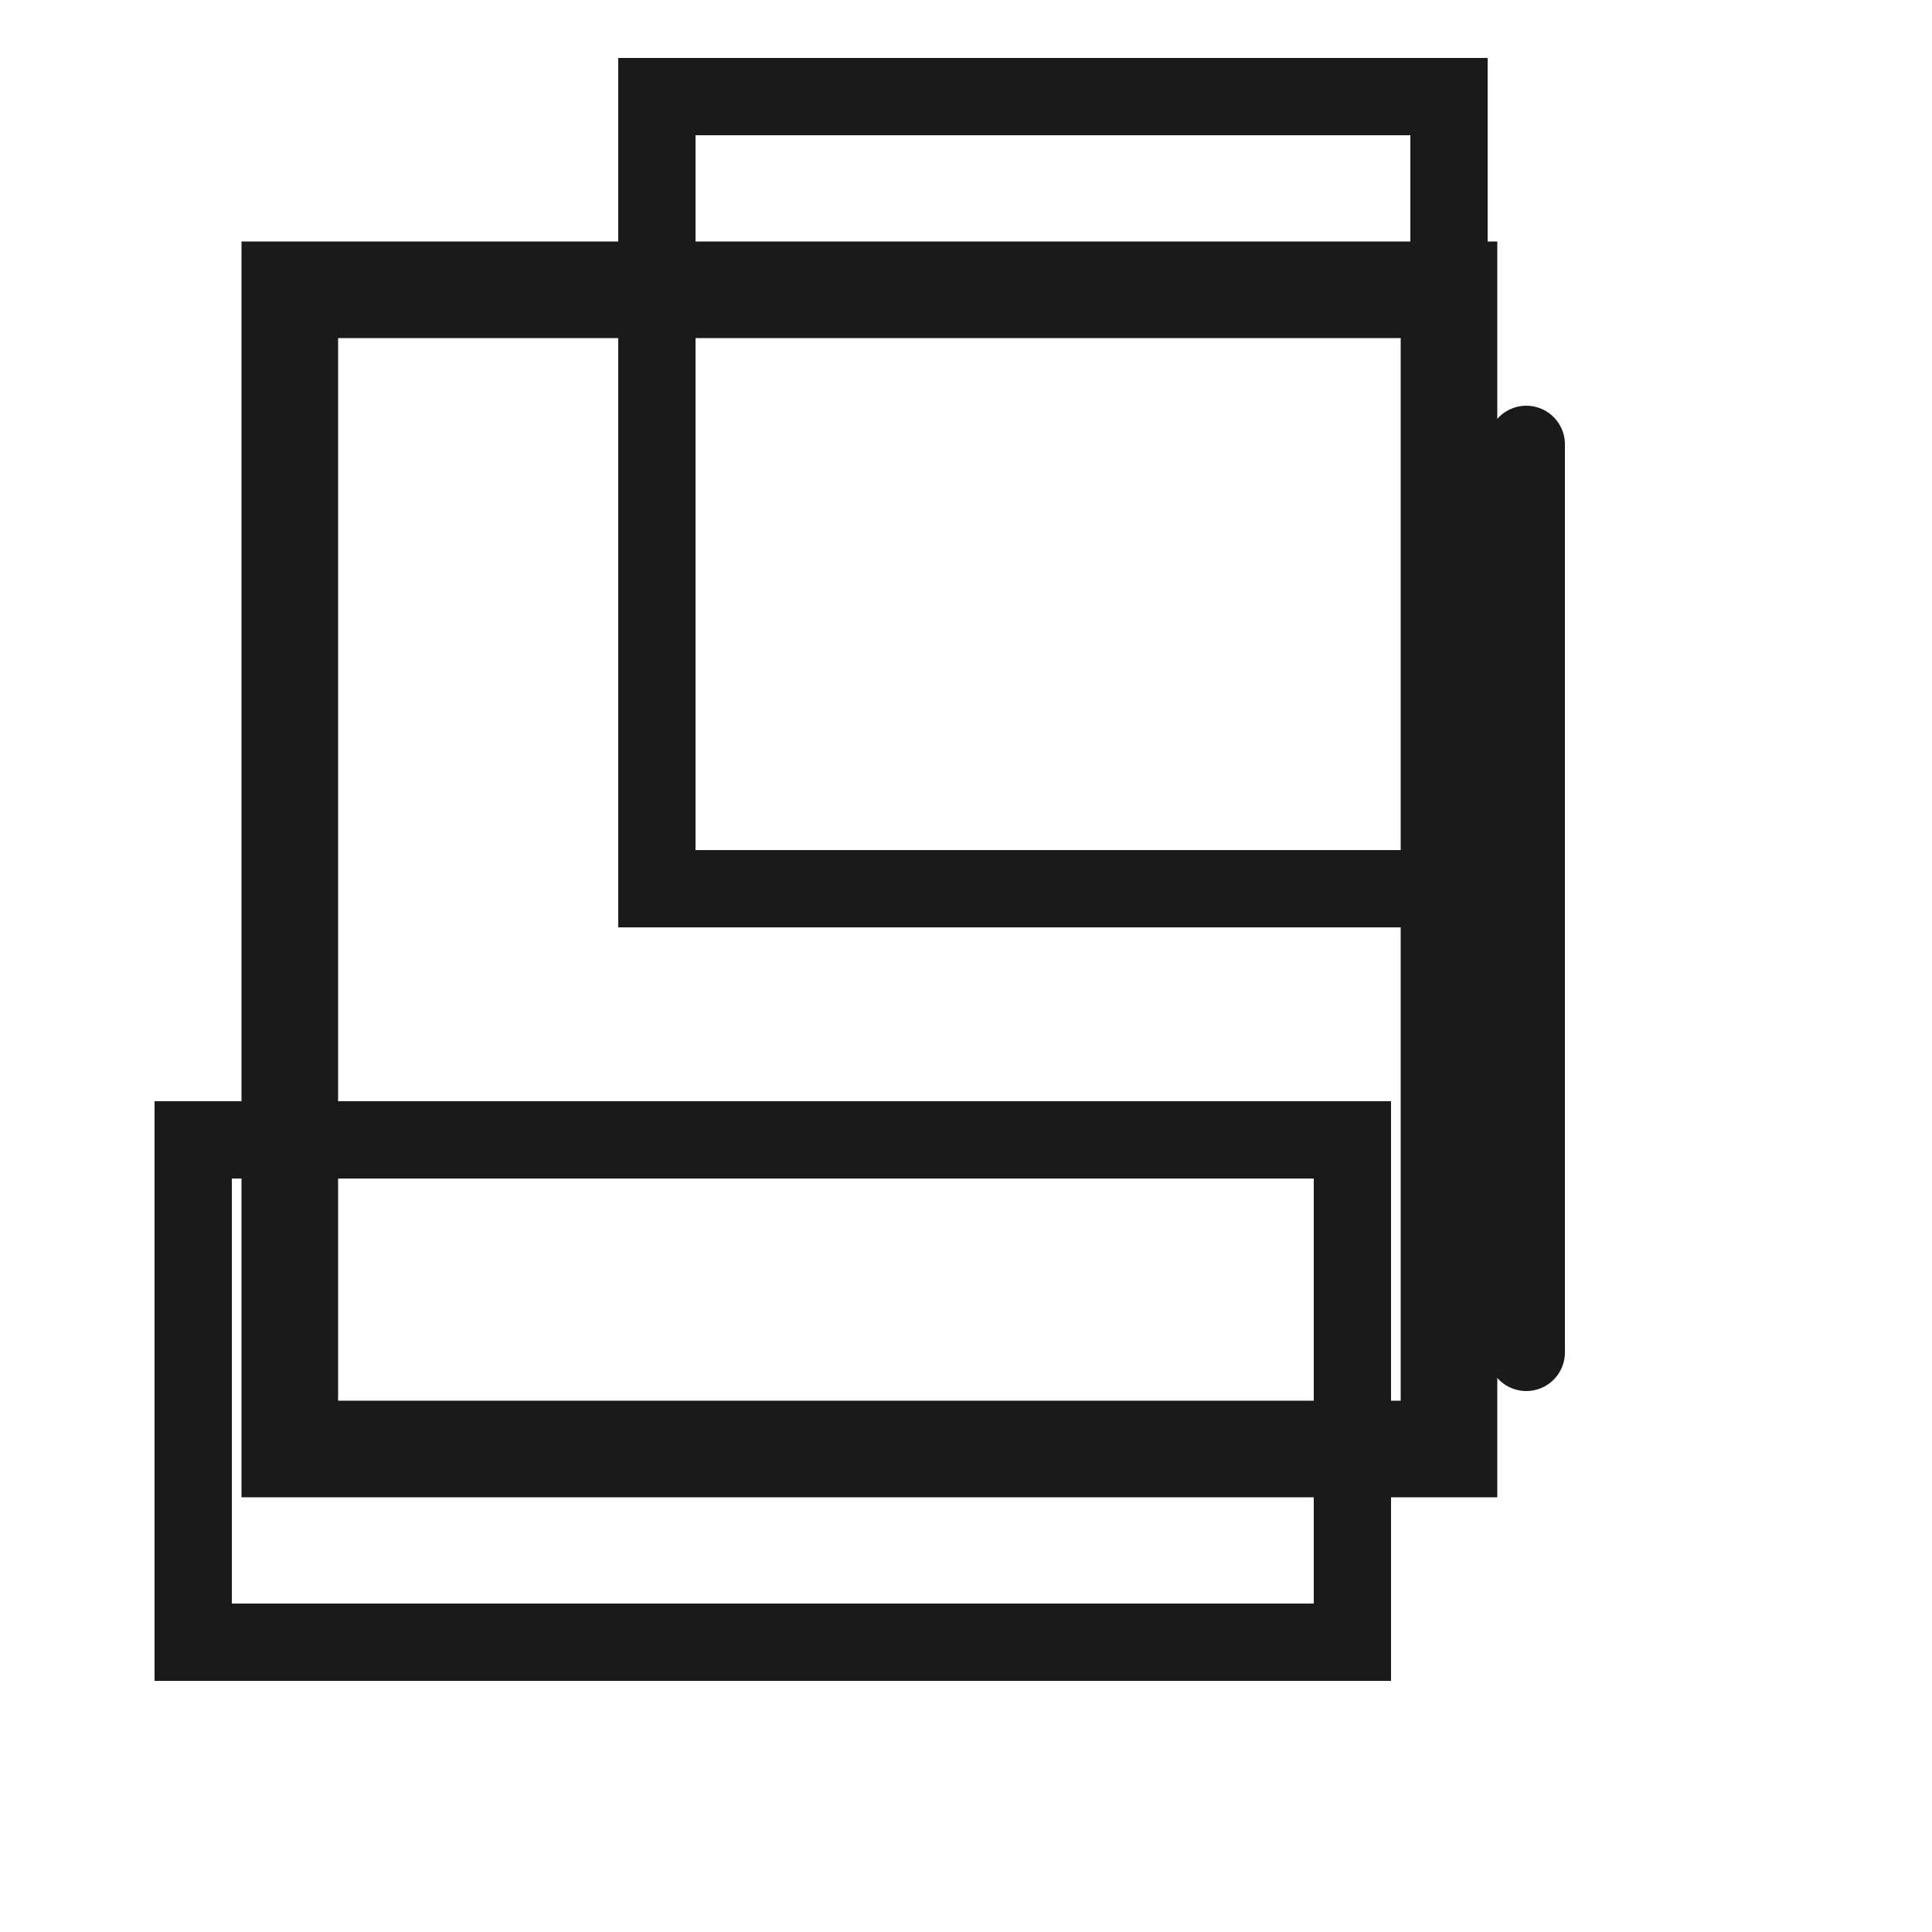
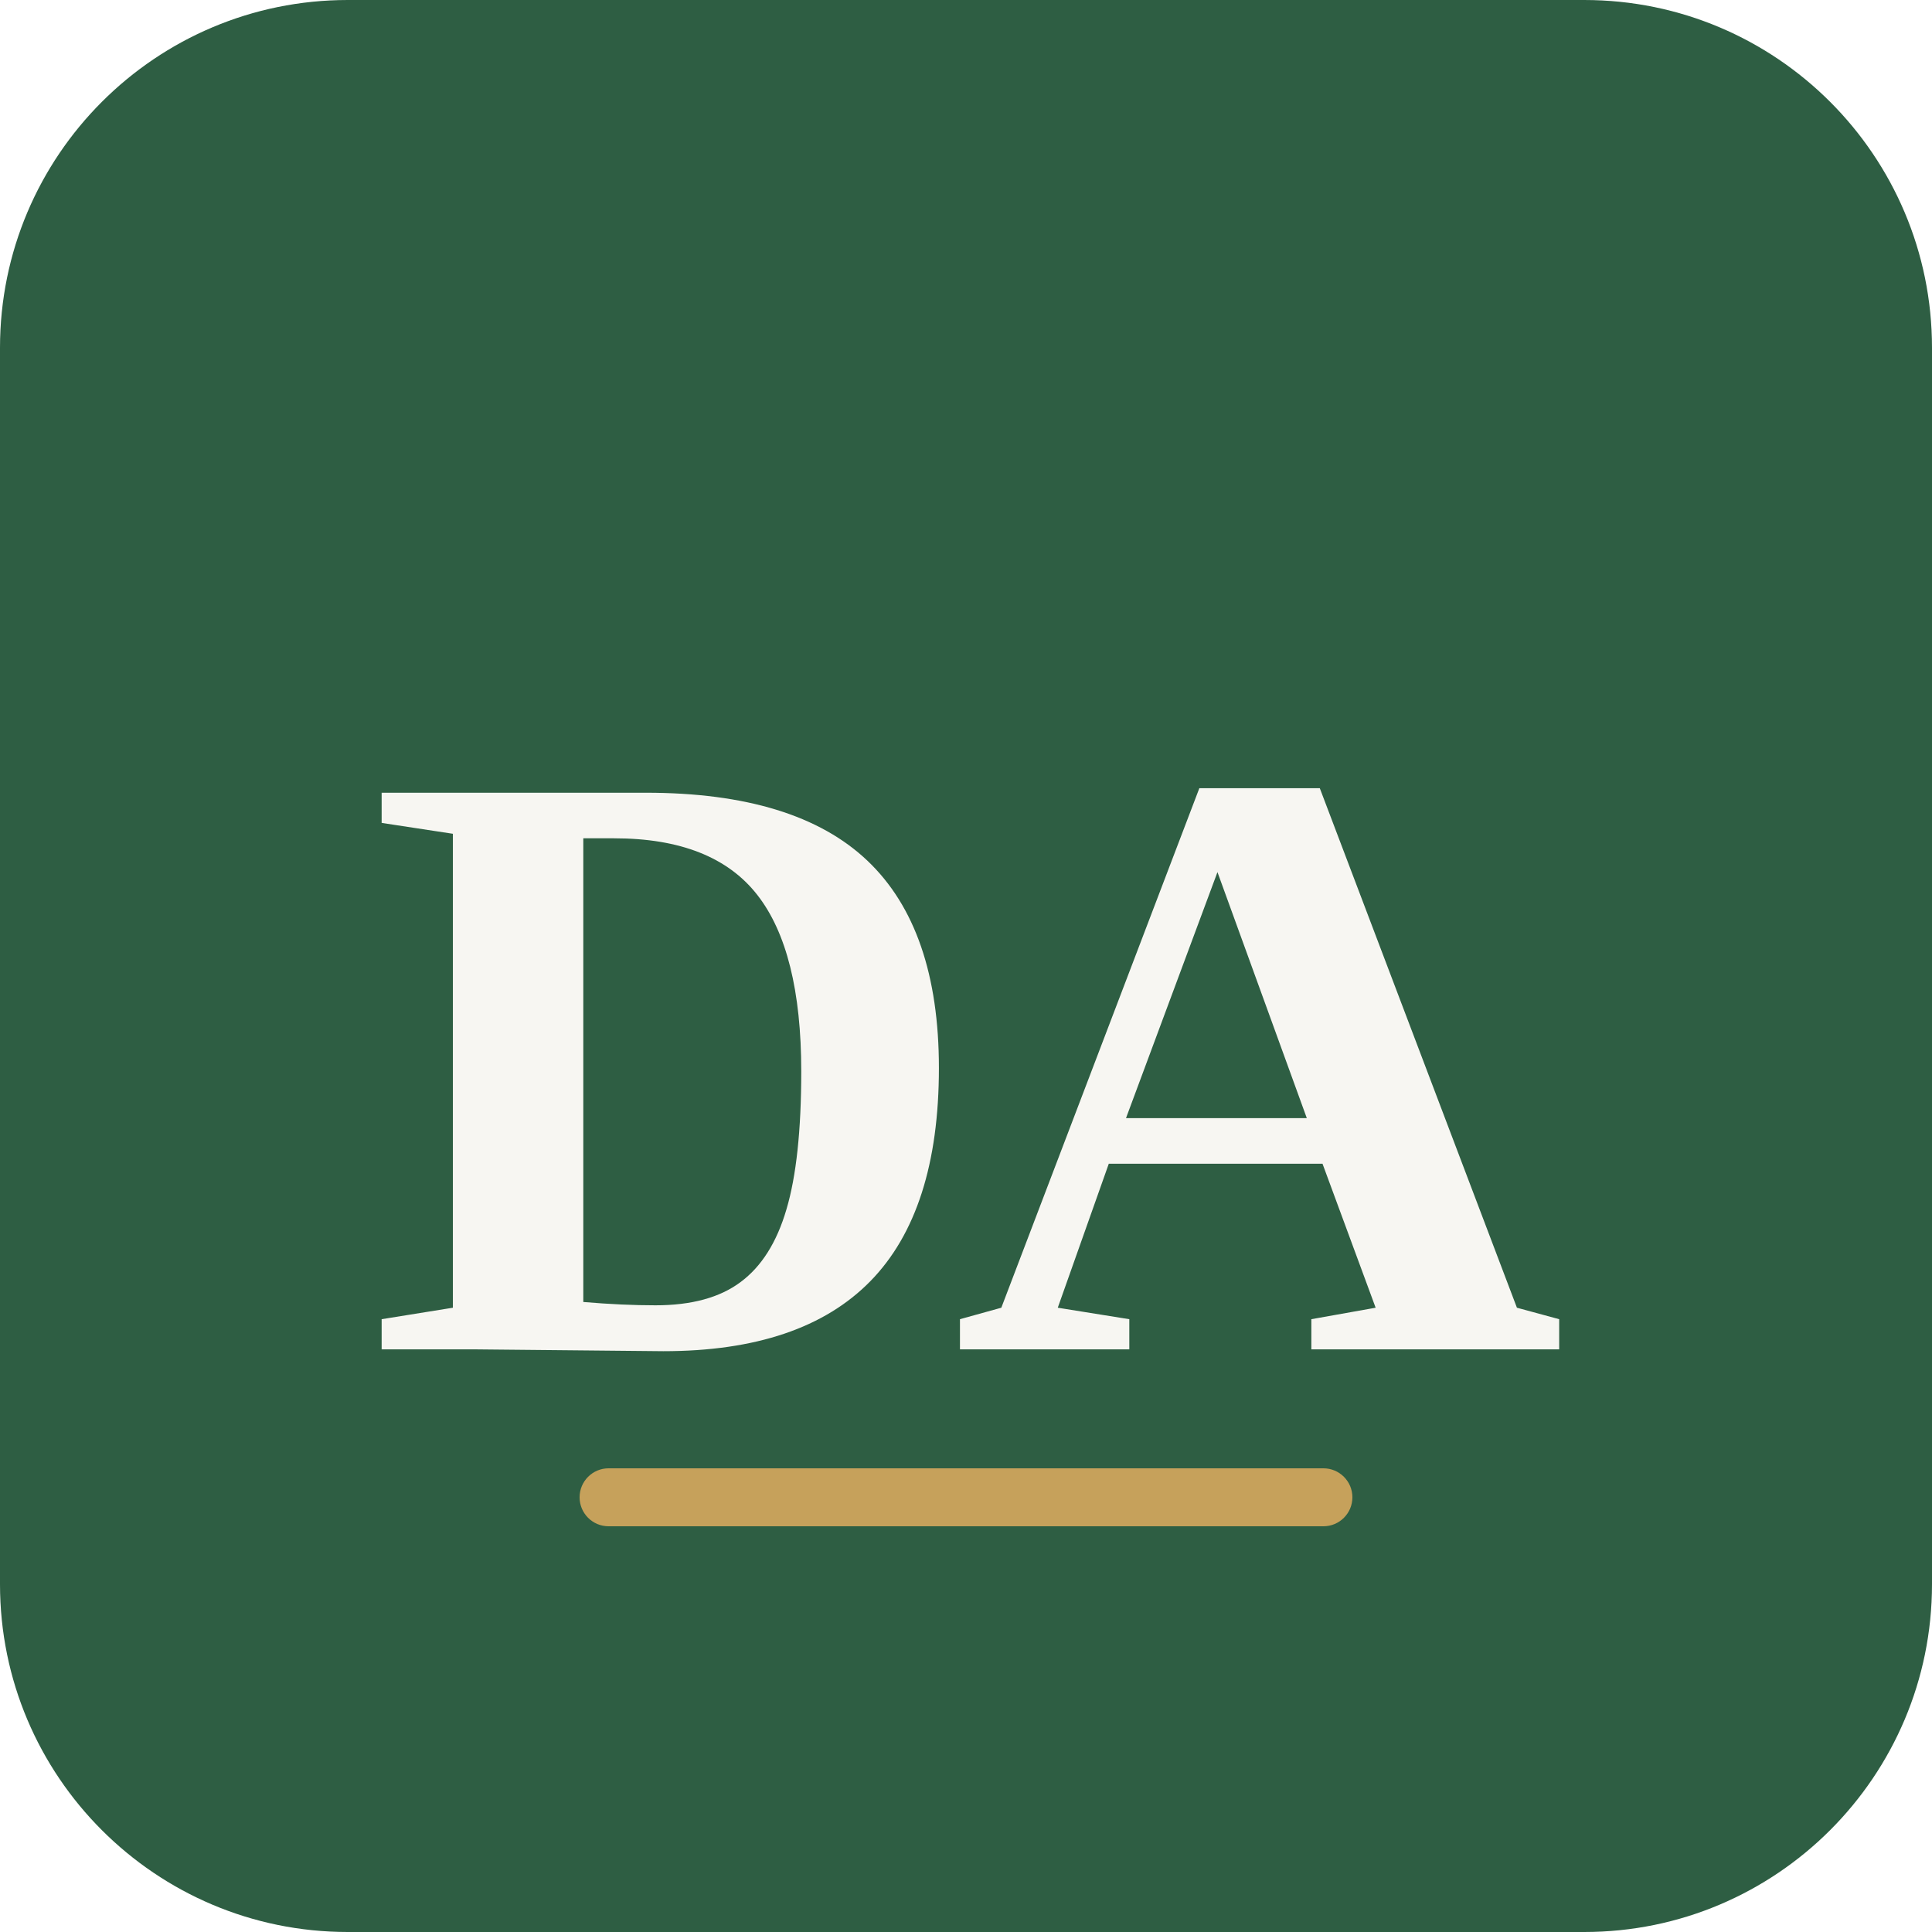
- <svg xmlns="http://www.w3.org/2000/svg" viewBox="0 0 200 200">
-   <rect x="30" y="30" width="120" height="120" fill="none" stroke="#1A1A1A" stroke-width="10" />
-   <rect x="68" y="10" width="82" height="82" fill="none" stroke="#1A1A1A" stroke-width="8" />
-   <rect x="20" y="118" width="120" height="52" fill="none" stroke="#1A1A1A" stroke-width="8" />
-   <line x1="158" y1="46" x2="158" y2="140" stroke="#1A1A1A" stroke-width="8" stroke-linecap="round" />
+ <svg xmlns="http://www.w3.org/2000/svg" viewBox="0 0 100 100">
+   <rect width="100" height="100" rx="18" fill="#2E5E43" />
+   <text x="50" y="55" text-anchor="middle" dominant-baseline="central" font-family="Georgia, 'Times New Roman', serif" font-size="44" font-weight="700" letter-spacing="-1.5" fill="#F7F6F2">DA</text>
+   <rect x="30" y="76" width="40" height="3" rx="1.5" fill="#C6A15B" />
</svg>
